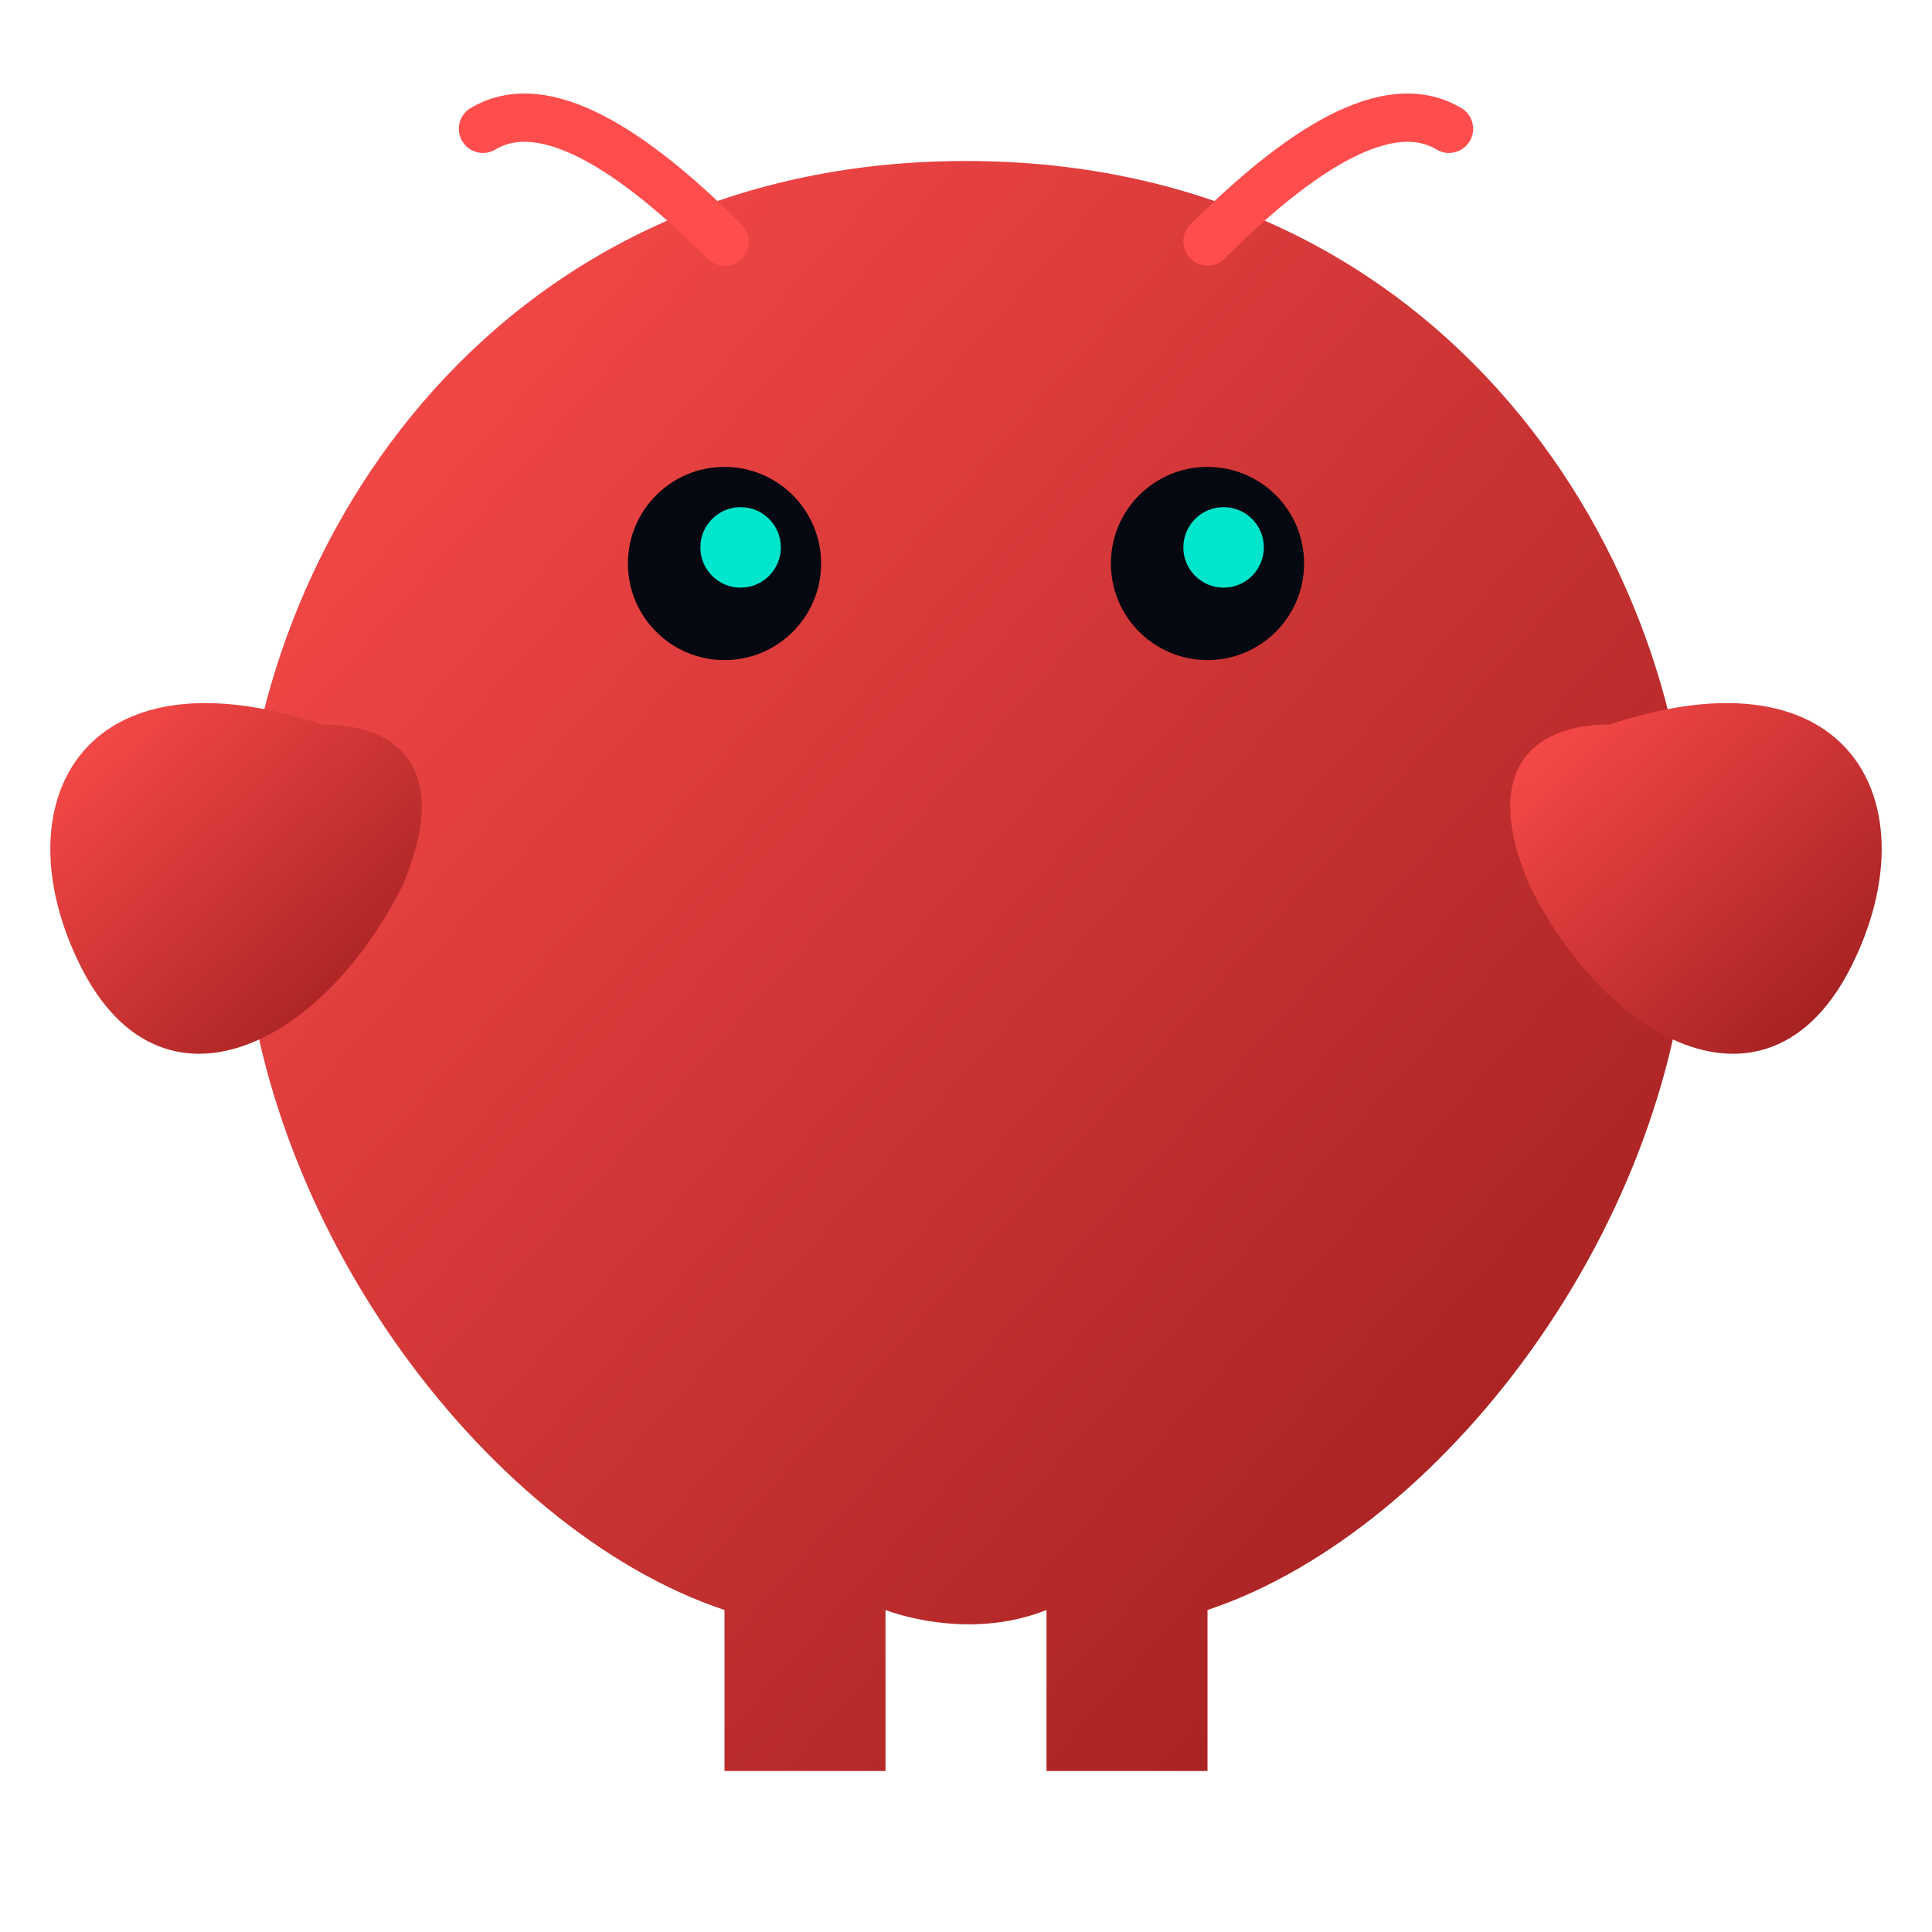
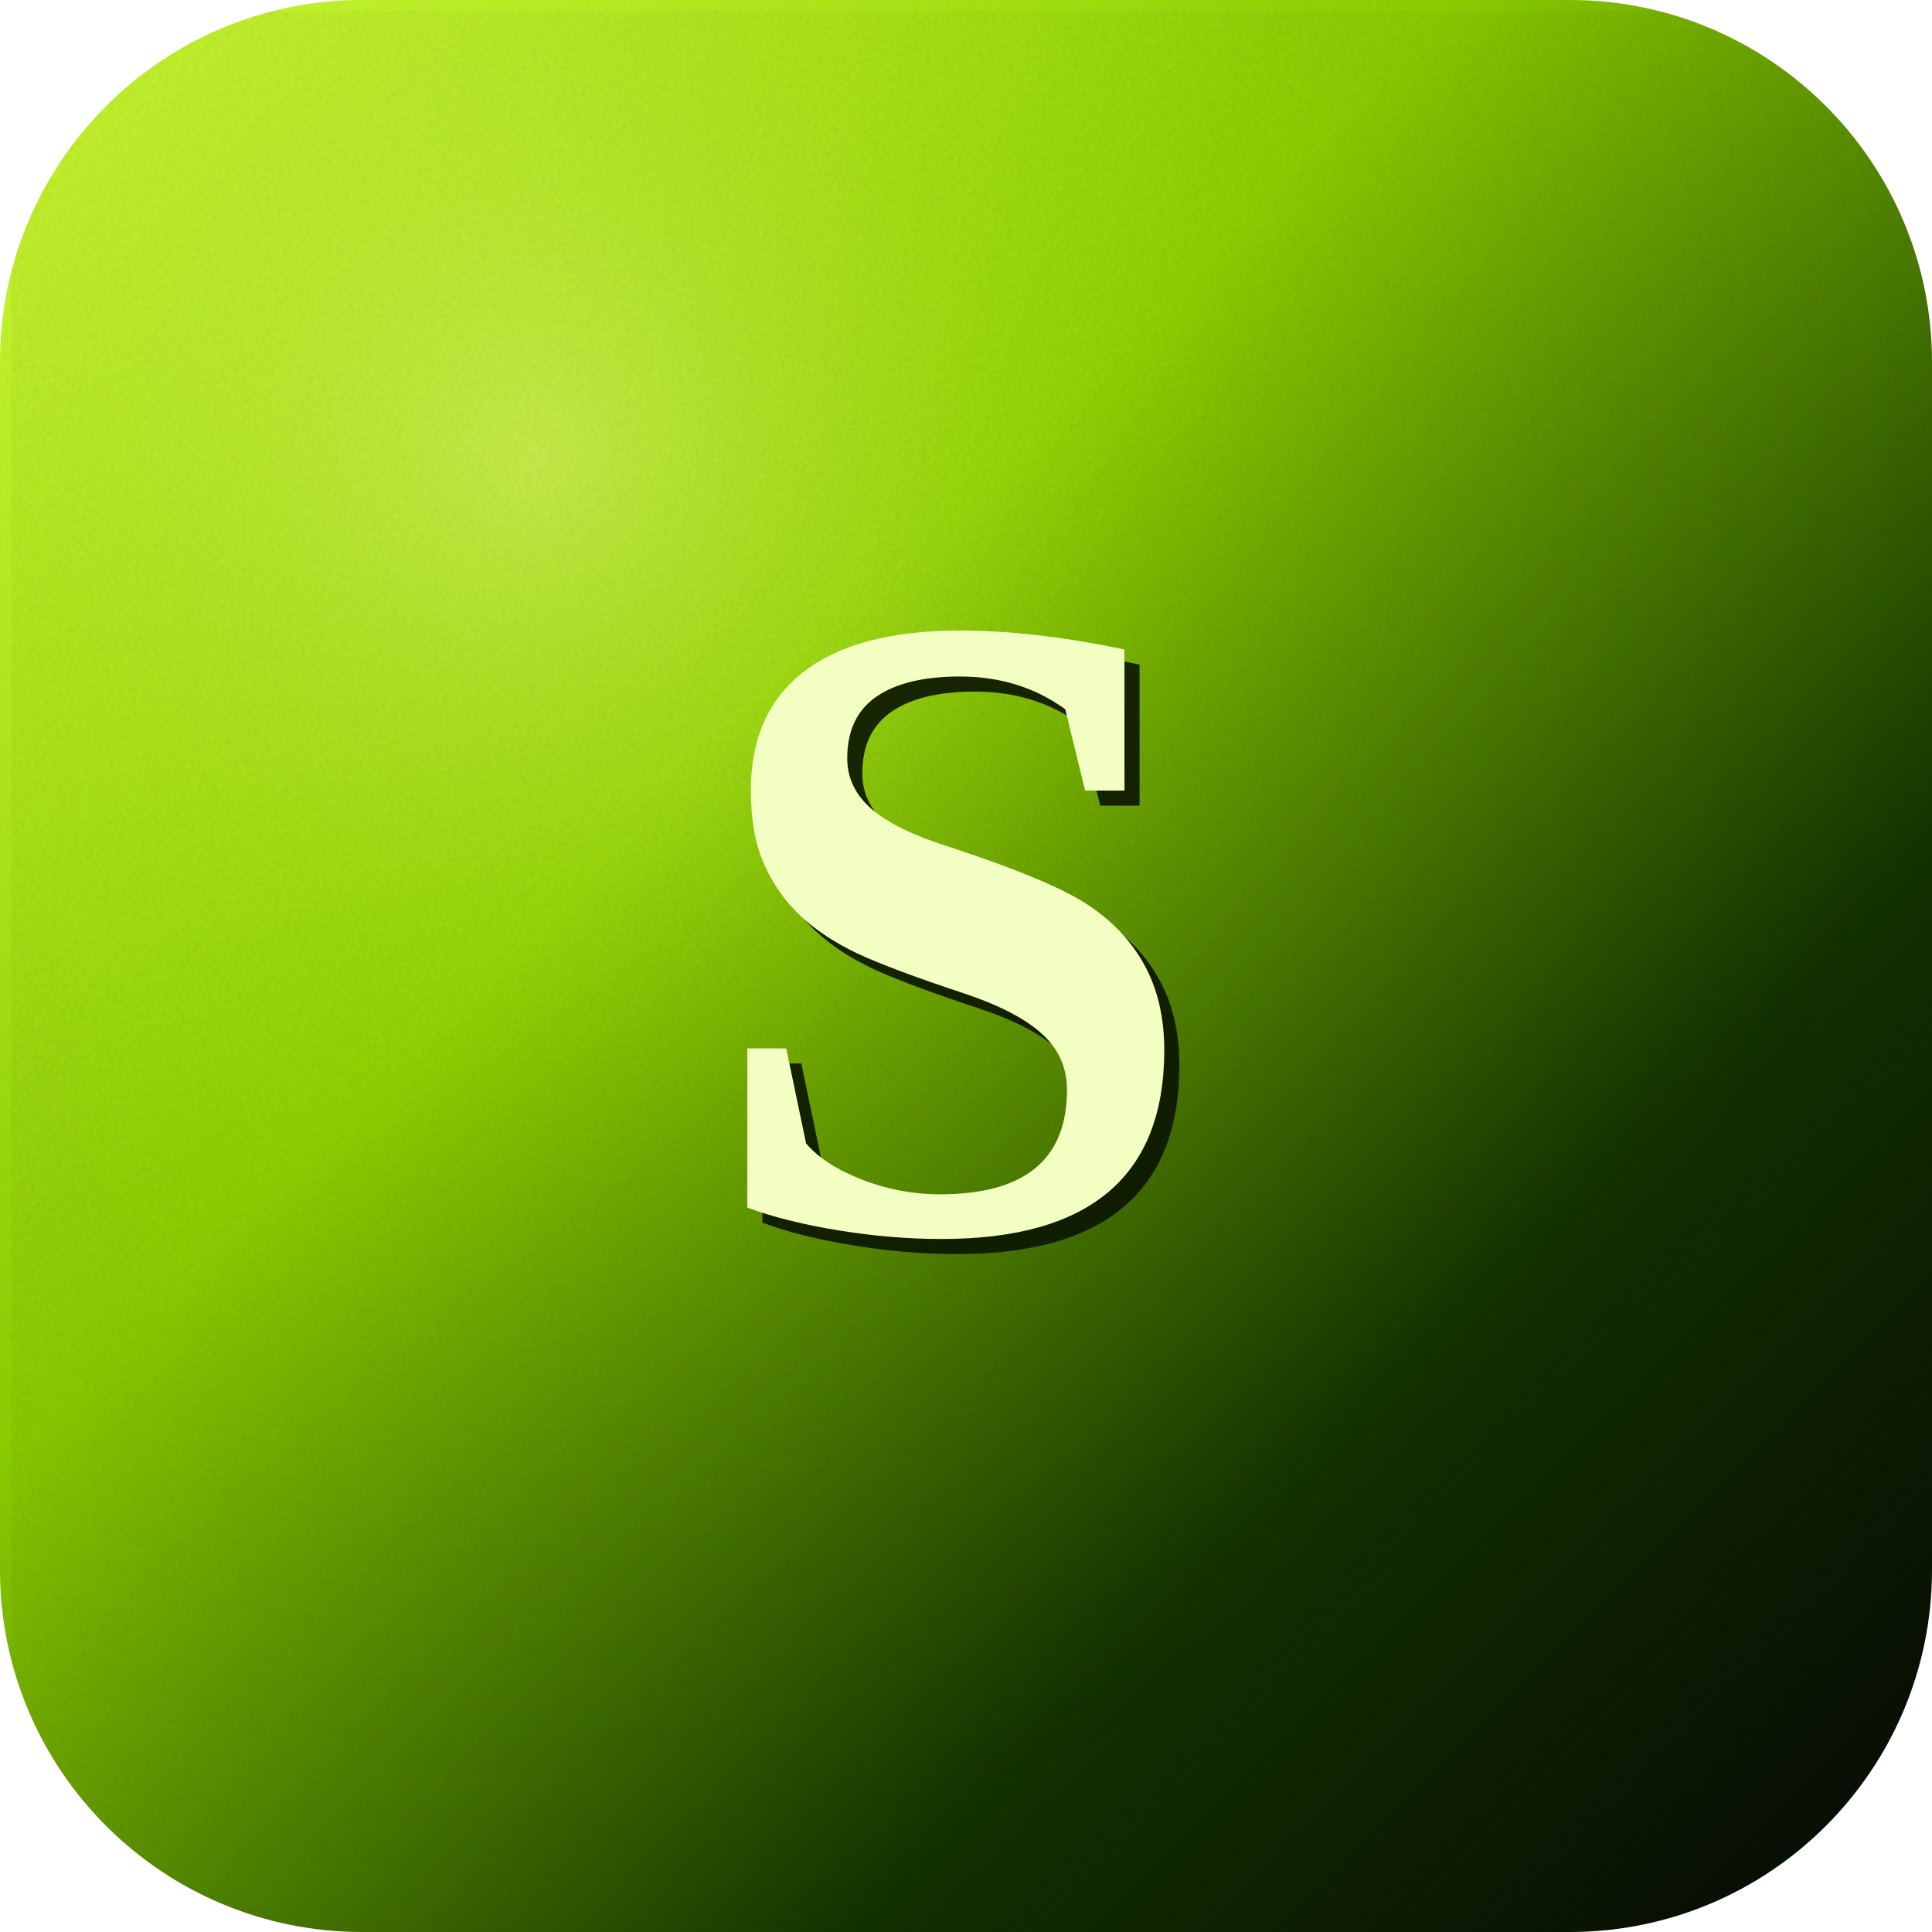
- <svg xmlns="http://www.w3.org/2000/svg" viewBox="0 0 120 120" fill="none">
+ <svg xmlns="http://www.w3.org/2000/svg" width="512" height="512" viewBox="0 0 512 512">
  <defs>
-     <linearGradient id="lobster-gradient" x1="0%" y1="0%" x2="100%" y2="100%">
-       <stop offset="0%" stop-color="#ff4d4d" />
-       <stop offset="100%" stop-color="#991b1b" />
+     <linearGradient id="base" x1="0%" y1="0%" x2="100%" y2="100%">
+       <stop offset="0%" stop-color="#D4FF3D" />
+       <stop offset="38%" stop-color="#8FD400" />
+       <stop offset="72%" stop-color="#123300" />
+       <stop offset="100%" stop-color="#050505" />
    </linearGradient>
+     <radialGradient id="glow" cx="28%" cy="24%" r="75%">
+       <stop offset="0%" stop-color="#E9FF7A" stop-opacity="0.55" />
+       <stop offset="45%" stop-color="#AEEA00" stop-opacity="0.12" />
+       <stop offset="100%" stop-color="#000000" stop-opacity="0" />
+     </radialGradient>
+     <filter id="grain">
+       <feTurbulence type="fractalNoise" baseFrequency="0.85" numOctaves="2" stitchTiles="stitch" result="noise" />
+       <feColorMatrix in="noise" type="matrix" values="0 0 0 0 0                 0 0 0 0 0                 0 0 0 0 0                 0 0 0 0.9 0" />
+       <feComposite operator="in" in2="SourceGraphic" />
+     </filter>
+     <clipPath id="round">
+       <rect x="0" y="0" width="512" height="512" rx="96" />
+     </clipPath>
  </defs>
-   <g>
-     <animateTransform attributeName="transform" type="translate" additive="sum" values="0 0; 0 -5; 0 0" keyTimes="0; 0.5; 1" dur="4s" repeatCount="indefinite" calcMode="spline" keySplines="0.42 0 0.58 1; 0.42 0 0.58 1" />
-     <path d="M60 10 C30 10 15 35 15 55 C15 75 30 95 45 100 L45 110 L55 110 L55 100 C55 100 60 102 65 100 L65 110 L75 110 L75 100 C90 95 105 75 105 55 C105 35 90 10 60 10Z" fill="url(#lobster-gradient)" />
-     <path d="M20 45 C5 40 0 50 5 60 C10 70 20 65 25 55 C28 48 25 45 20 45Z" fill="url(#lobster-gradient)">
-       <animateTransform attributeName="transform" type="rotate" values="0 26 53; 0 26 53; -8 26 53; 0 26 53; 0 26 53" keyTimes="0; 0.85; 0.9; 0.95; 1" dur="4s" repeatCount="indefinite" calcMode="spline" keySplines="0.42 0 0.58 1; 0.42 0 0.58 1; 0.42 0 0.58 1; 0.42 0 0.58 1" />
-     </path>
-     <path d="M100 45 C115 40 120 50 115 60 C110 70 100 65 95 55 C92 48 95 45 100 45Z" fill="url(#lobster-gradient)">
-       <animateTransform attributeName="transform" type="rotate" values="0 94 53; 0 94 53; -8 94 53; 0 94 53; 0 94 53" keyTimes="0; 0.85; 0.9; 0.95; 1" dur="4s" begin="0.2s" repeatCount="indefinite" calcMode="spline" keySplines="0.42 0 0.58 1; 0.42 0 0.58 1; 0.42 0 0.58 1; 0.42 0 0.58 1" />
-     </path>
-     <path d="M45 15 Q35 5 30 8" stroke="#ff4d4d" stroke-width="3" stroke-linecap="round">
-       <animateTransform attributeName="transform" type="rotate" values="0 37.5 11; -3 37.5 11; 3 37.5 11; 0 37.5 11" keyTimes="0; 0.25; 0.75; 1" dur="2s" repeatCount="indefinite" calcMode="spline" keySplines="0.42 0 0.58 1; 0.42 0 0.58 1; 0.42 0 0.58 1" />
-     </path>
-     <path d="M75 15 Q85 5 90 8" stroke="#ff4d4d" stroke-width="3" stroke-linecap="round">
-       <animateTransform attributeName="transform" type="rotate" values="0 82.5 11; -3 82.5 11; 3 82.5 11; 0 82.5 11" keyTimes="0; 0.25; 0.75; 1" dur="2s" repeatCount="indefinite" calcMode="spline" keySplines="0.42 0 0.58 1; 0.42 0 0.58 1; 0.42 0 0.58 1" />
-     </path>
-     <circle cx="45" cy="35" r="6" fill="#050810" />
-     <circle cx="75" cy="35" r="6" fill="#050810" />
-     <circle cx="46" cy="34" r="2.5" fill="#00e5cc">
-       <animate attributeName="opacity" values="1; 1; 0.3; 1" keyTimes="0; 0.9; 0.95; 1" dur="3s" repeatCount="indefinite" />
-     </circle>
-     <circle cx="76" cy="34" r="2.5" fill="#00e5cc">
-       <animate attributeName="opacity" values="1; 1; 0.3; 1" keyTimes="0; 0.9; 0.95; 1" dur="3s" repeatCount="indefinite" />
-     </circle>
+   <g clip-path="url(#round)">
+     <rect width="512" height="512" fill="url(#base)" />
+     <rect width="512" height="512" fill="url(#glow)" />
+     <rect width="512" height="512" fill="#AEEA00" opacity="0.05" filter="url(#grain)" />
+     <rect width="512" height="512" fill="#000000" opacity="0.06" filter="url(#grain)" transform="translate(3 3)" />
+     <text x="256" y="330" text-anchor="middle" font-family="Georgia, 'Times New Roman', serif" font-size="240" font-weight="600" fill="#0A1400" opacity="0.9">S</text>
+     <text x="252" y="326" text-anchor="middle" font-family="Georgia, 'Times New Roman', serif" font-size="240" font-weight="600" fill="#F3FFC2">S</text>
  </g>
</svg>
